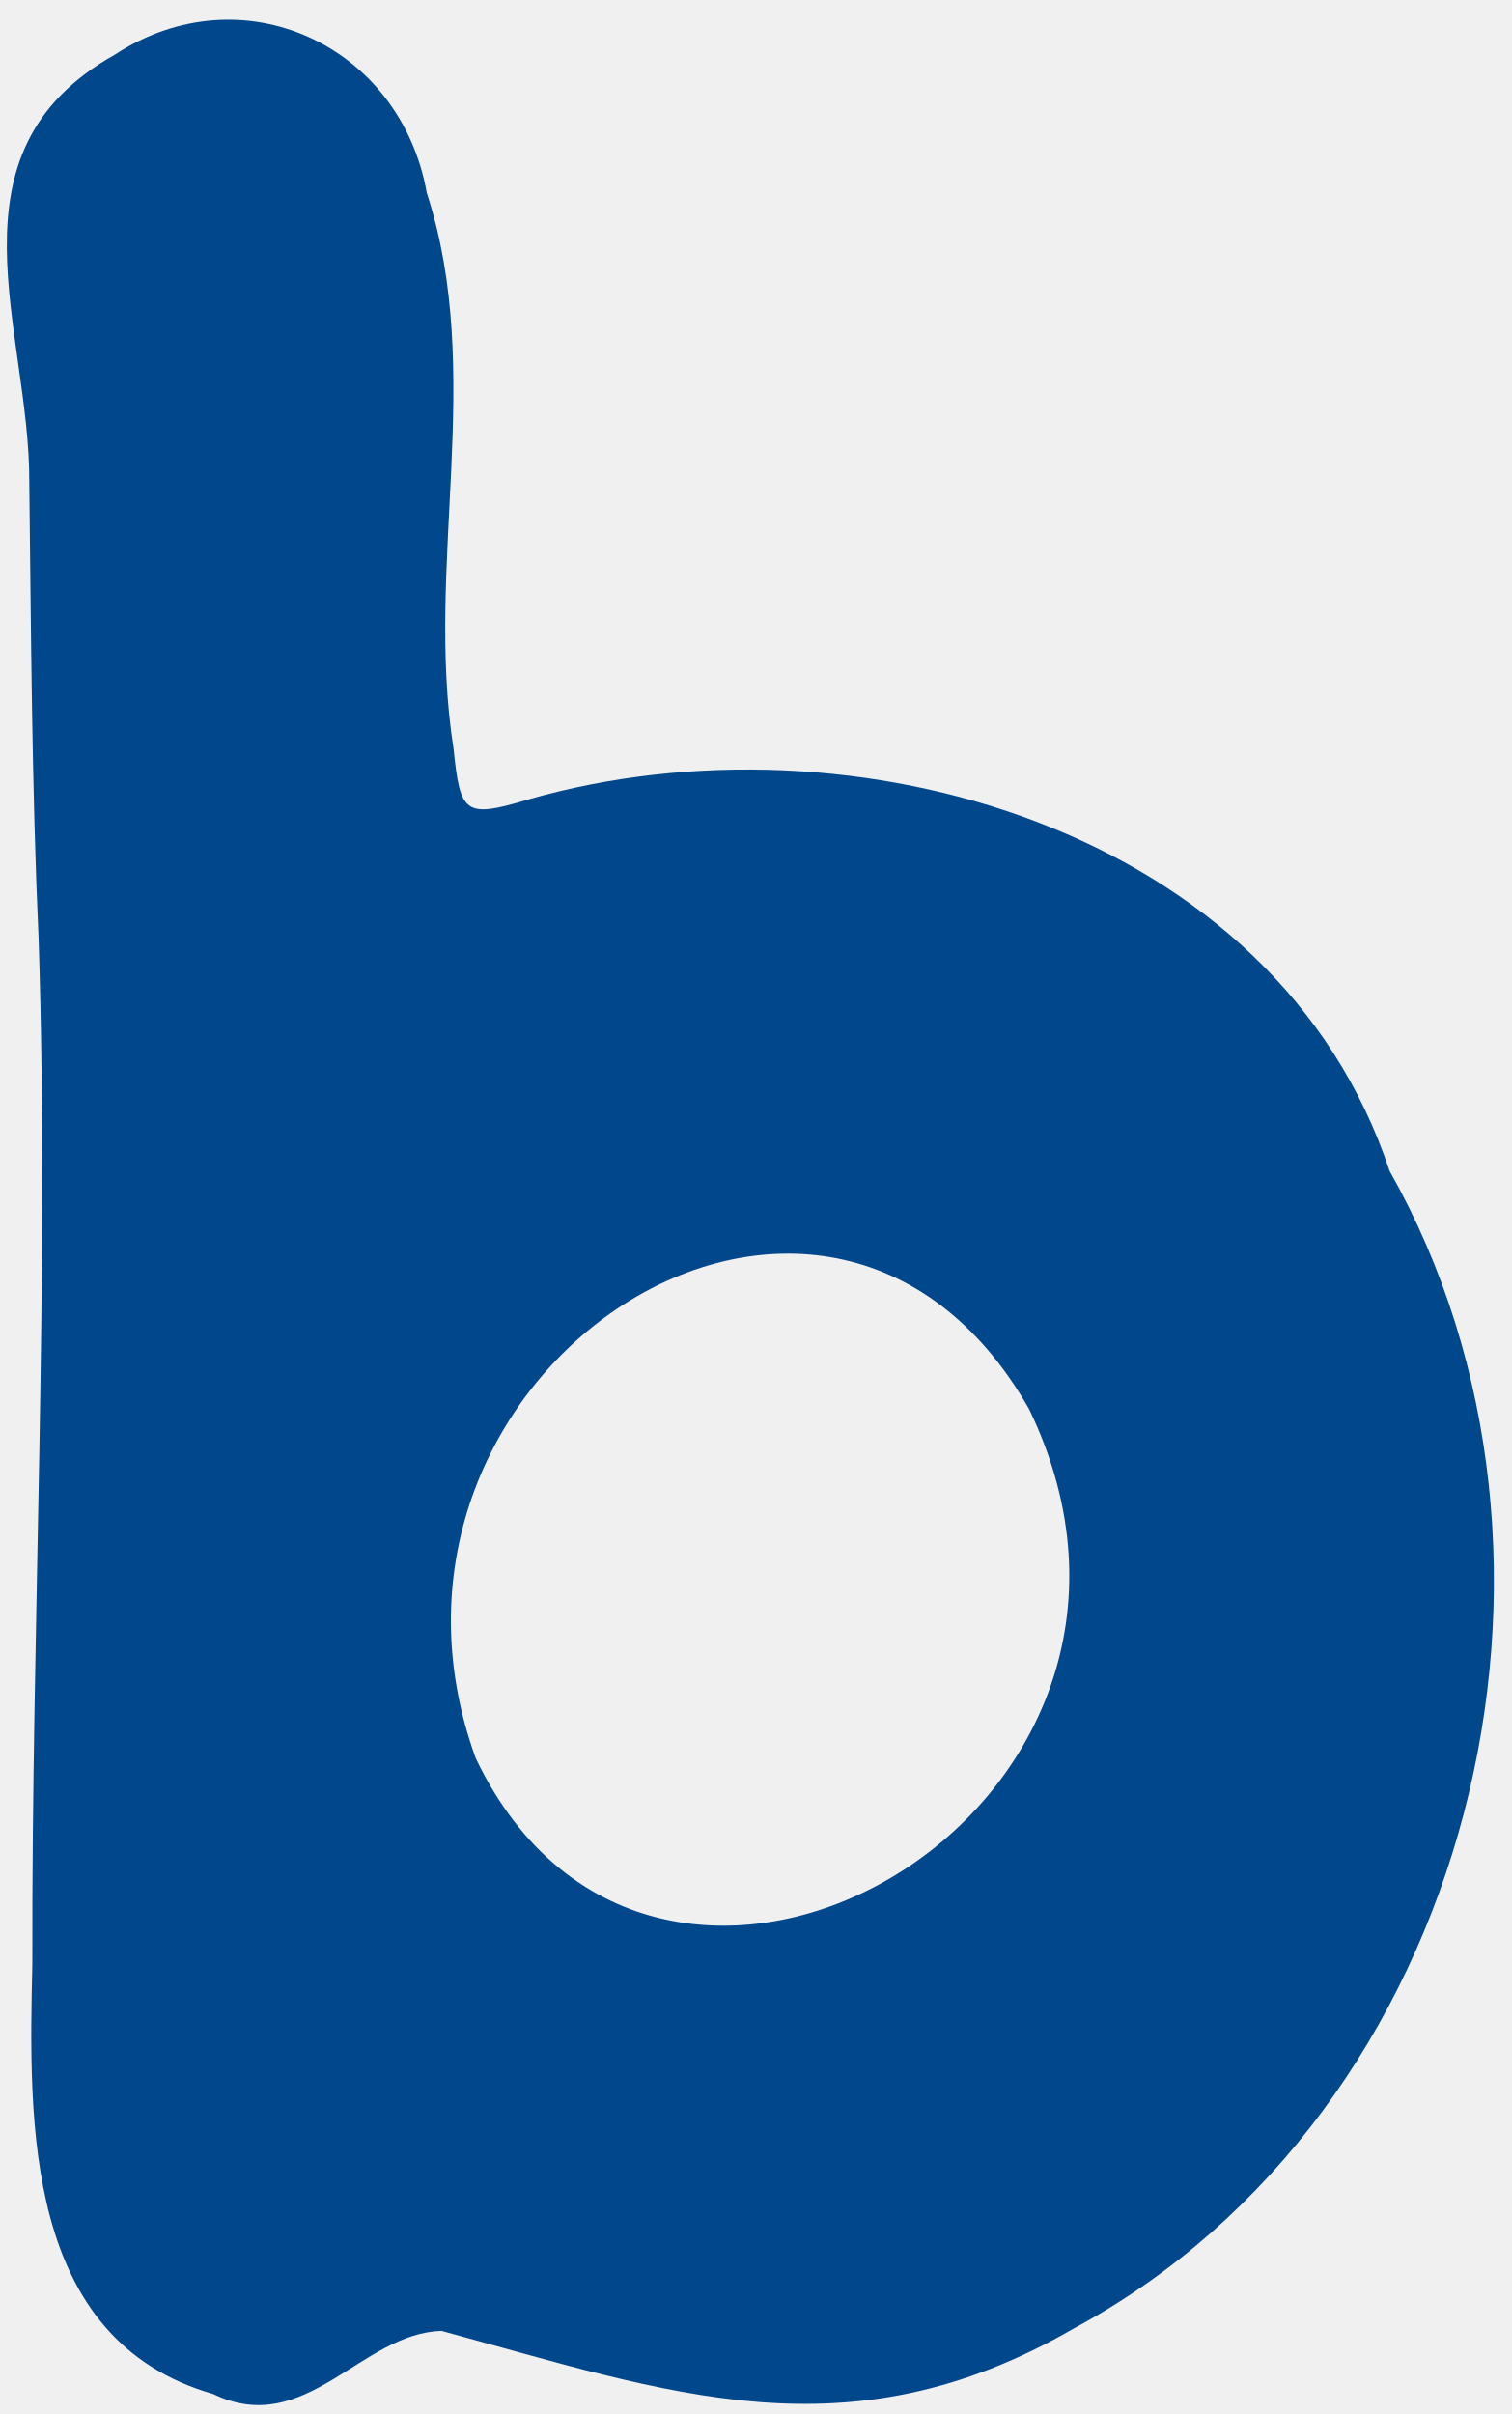
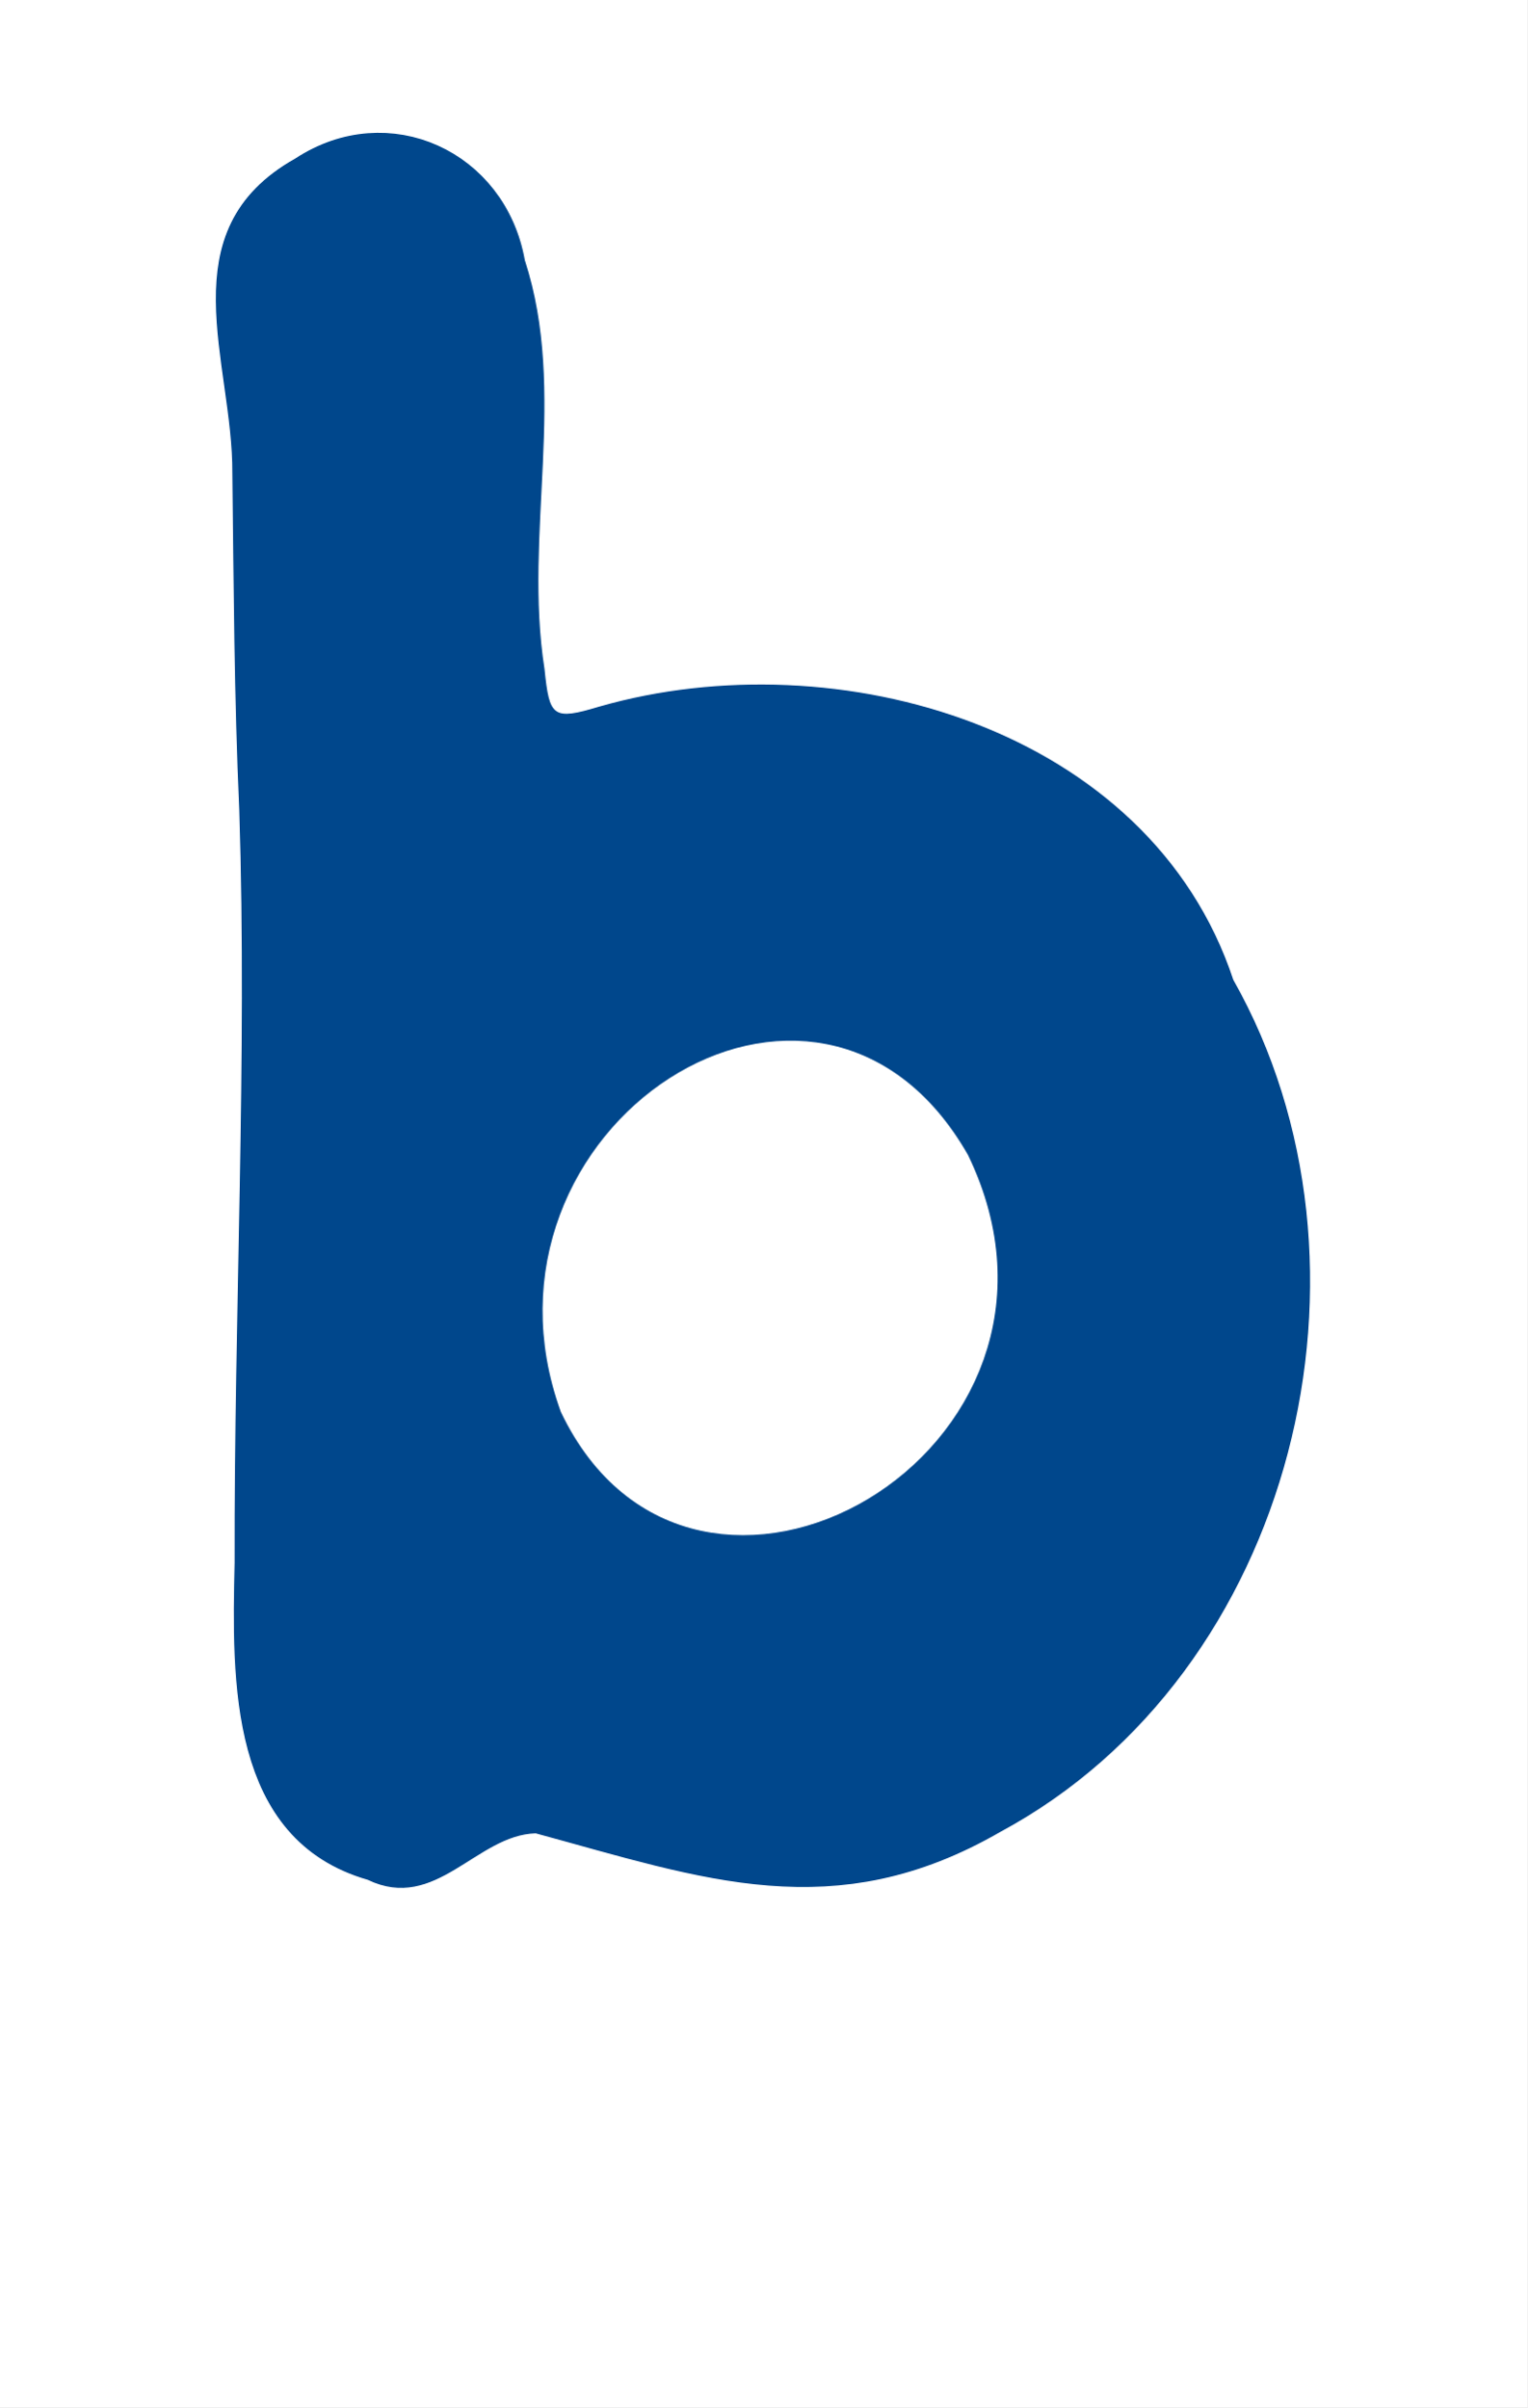
- <svg xmlns="http://www.w3.org/2000/svg" width="67" height="107" viewBox="0 0 67 107" fill="none">
-   <path d="M18.919 8.552C21.516 16.538 18.82 24.994 20.104 33.18C20.402 36.059 20.583 36.294 23.424 35.434C37.744 31.334 56.573 36.733 61.597 51.899C71.295 69.052 65.331 93.647 47.587 103.216C37.571 109.007 29.656 106.056 19.574 103.317C16.003 103.413 13.555 108.094 9.456 106.117C1.063 103.699 1.272 94.122 1.434 87.009C1.399 71.916 2.202 56.757 1.714 41.678C1.407 34.925 1.379 28.151 1.298 21.392C1.338 14.655 -2.657 6.778 5.082 2.428C10.719 -1.273 17.75 1.986 18.919 8.552ZM21.086 77.927C29.064 94.653 54.269 80.356 45.616 62.453C36.571 46.598 14.884 60.814 21.086 77.927Z" fill="#00478C" />
+ <svg xmlns="http://www.w3.org/2000/svg" width="92" height="145" viewBox="0 0 92 145" fill="none">
+   <rect width="92" height="145" fill="white" />
+   <path d="M31.616 15.677C34.214 23.663 31.518 32.119 32.801 40.305C33.1 43.184 33.28 43.418 36.122 42.559C50.442 38.459 69.271 43.858 74.295 59.024C83.992 76.177 78.029 100.771 60.285 110.341C50.269 116.132 42.354 113.181 32.271 110.442C28.7 110.538 26.253 115.219 22.153 113.241C13.761 110.824 13.969 101.247 14.132 94.134C14.096 79.041 14.9 63.882 14.412 48.803C14.104 42.05 14.076 35.276 13.996 28.517C14.036 21.78 10.041 13.903 17.779 9.553C23.417 5.852 30.448 9.111 31.616 15.677ZM33.784 85.052C41.762 101.778 66.966 87.481 58.313 69.578C49.268 53.723 27.581 67.939 33.784 85.052Z" fill="#00478C" />
</svg>
